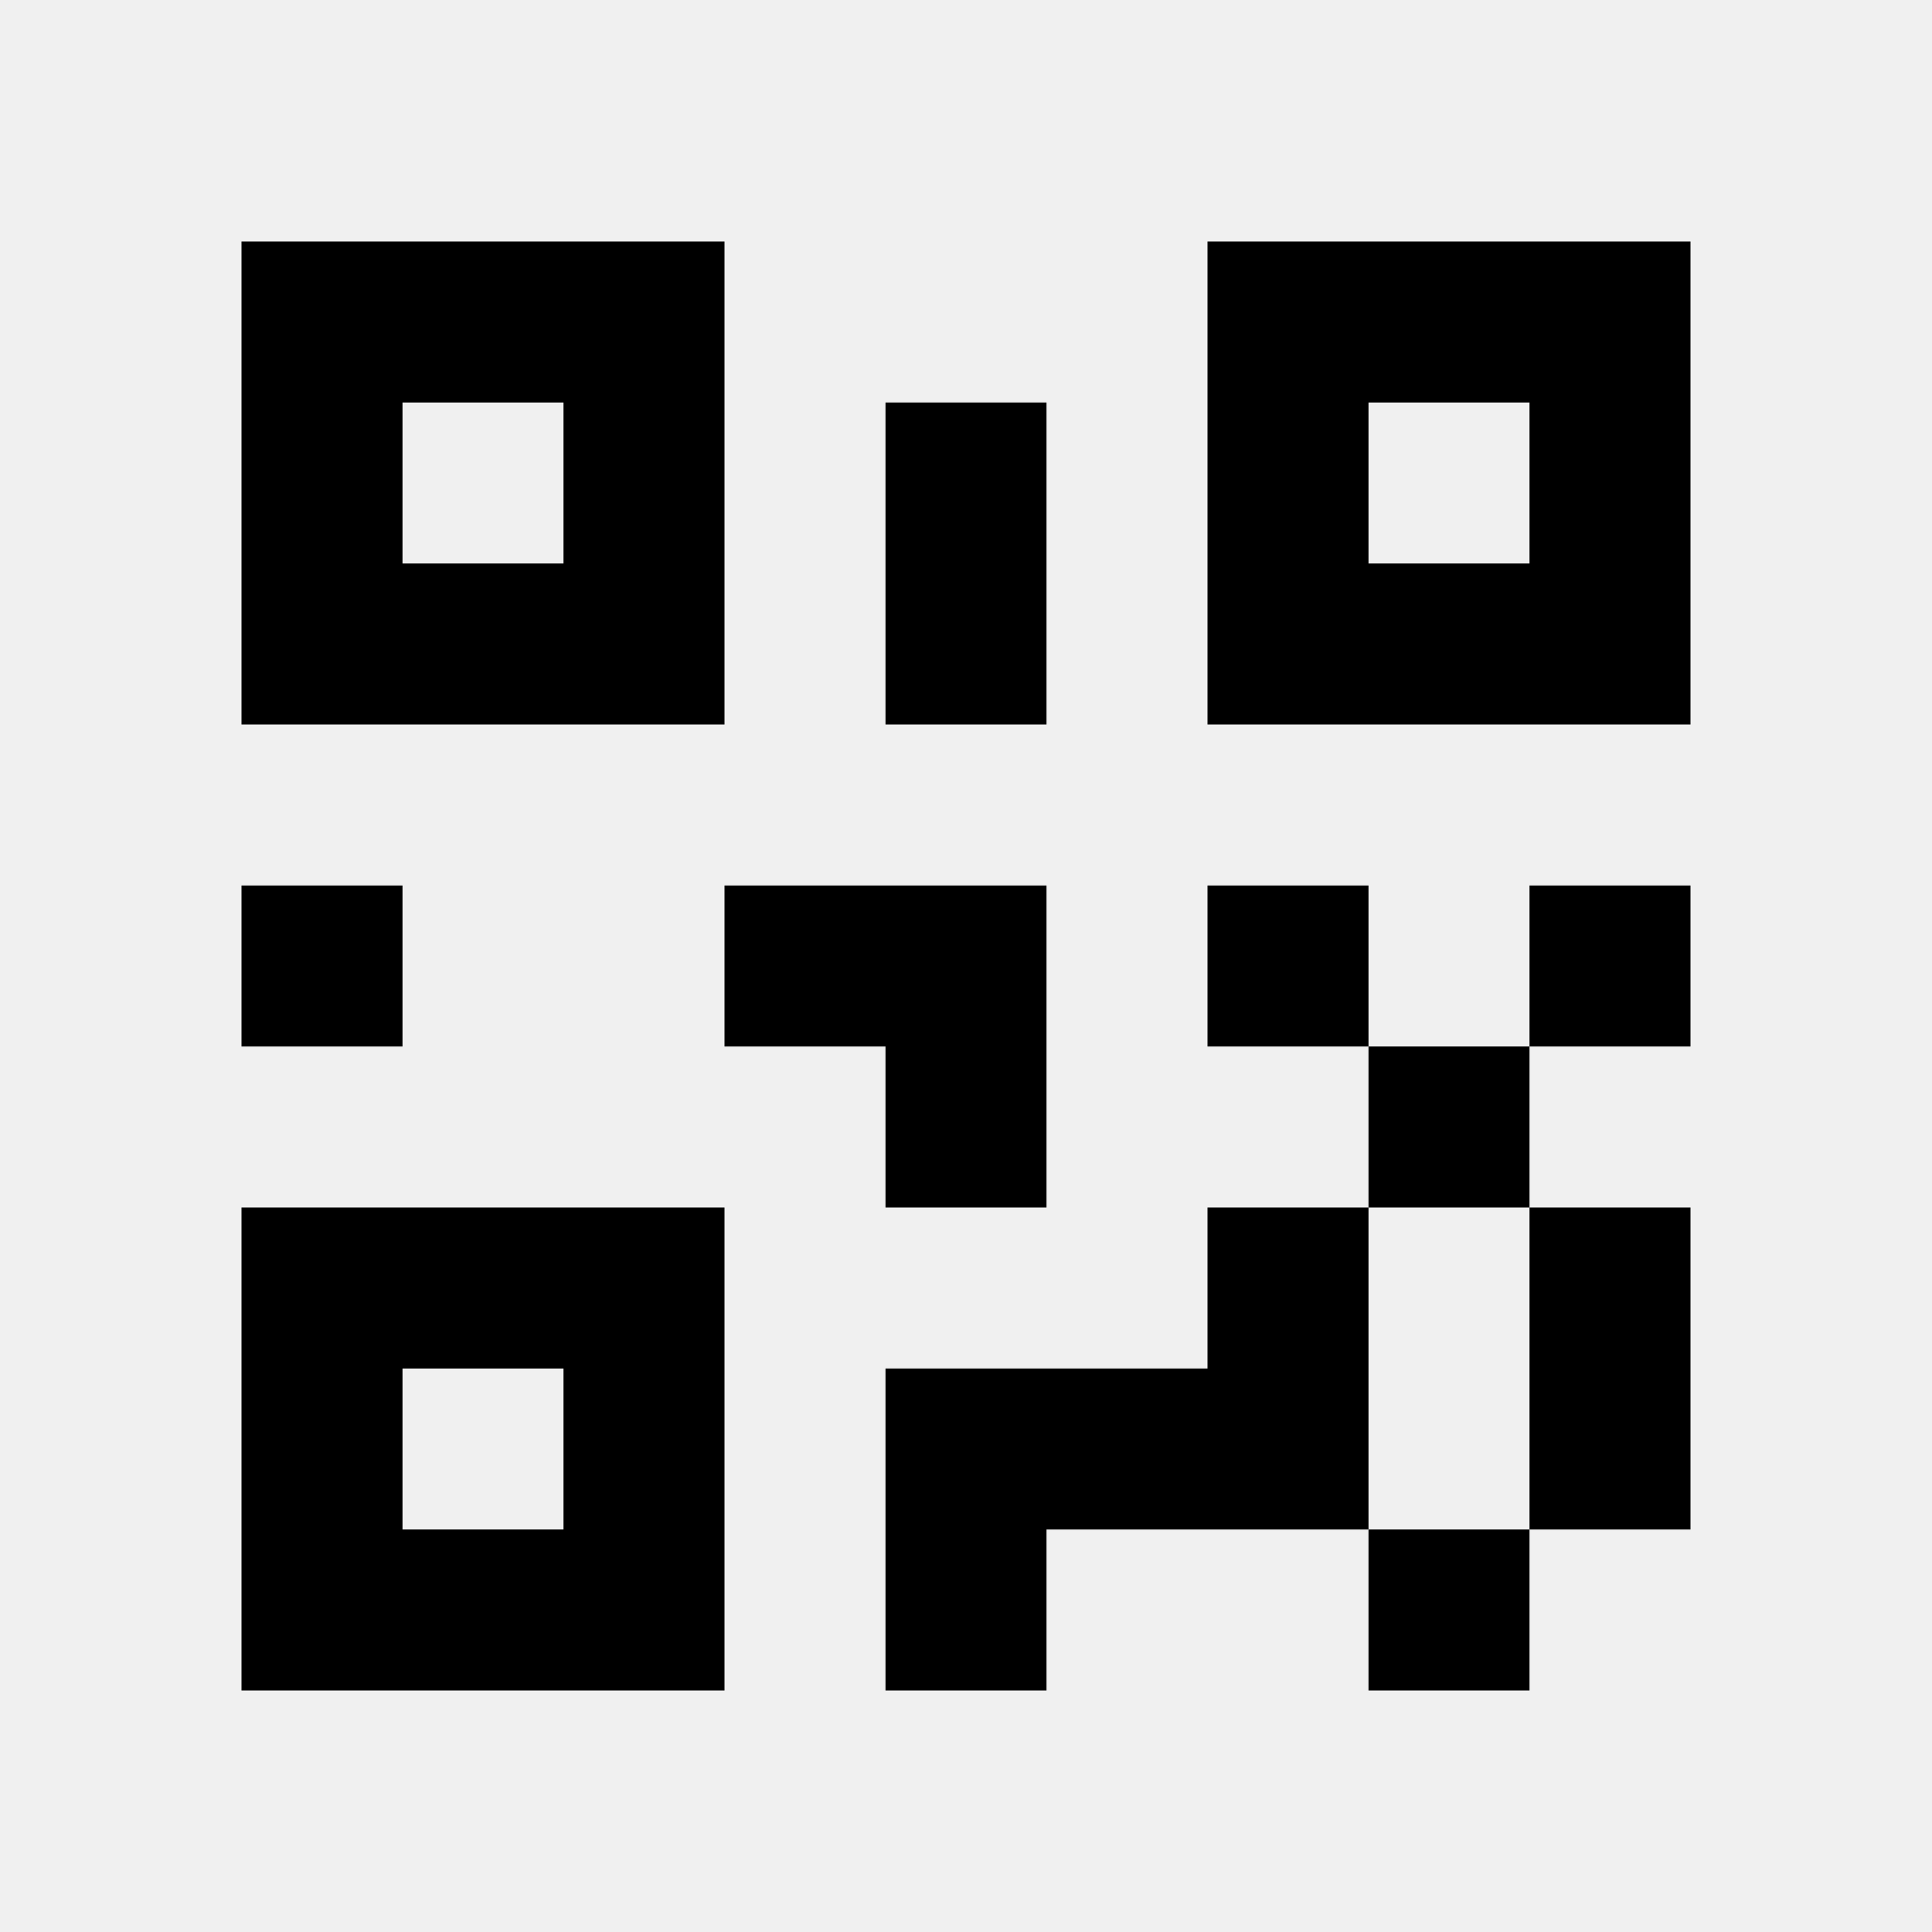
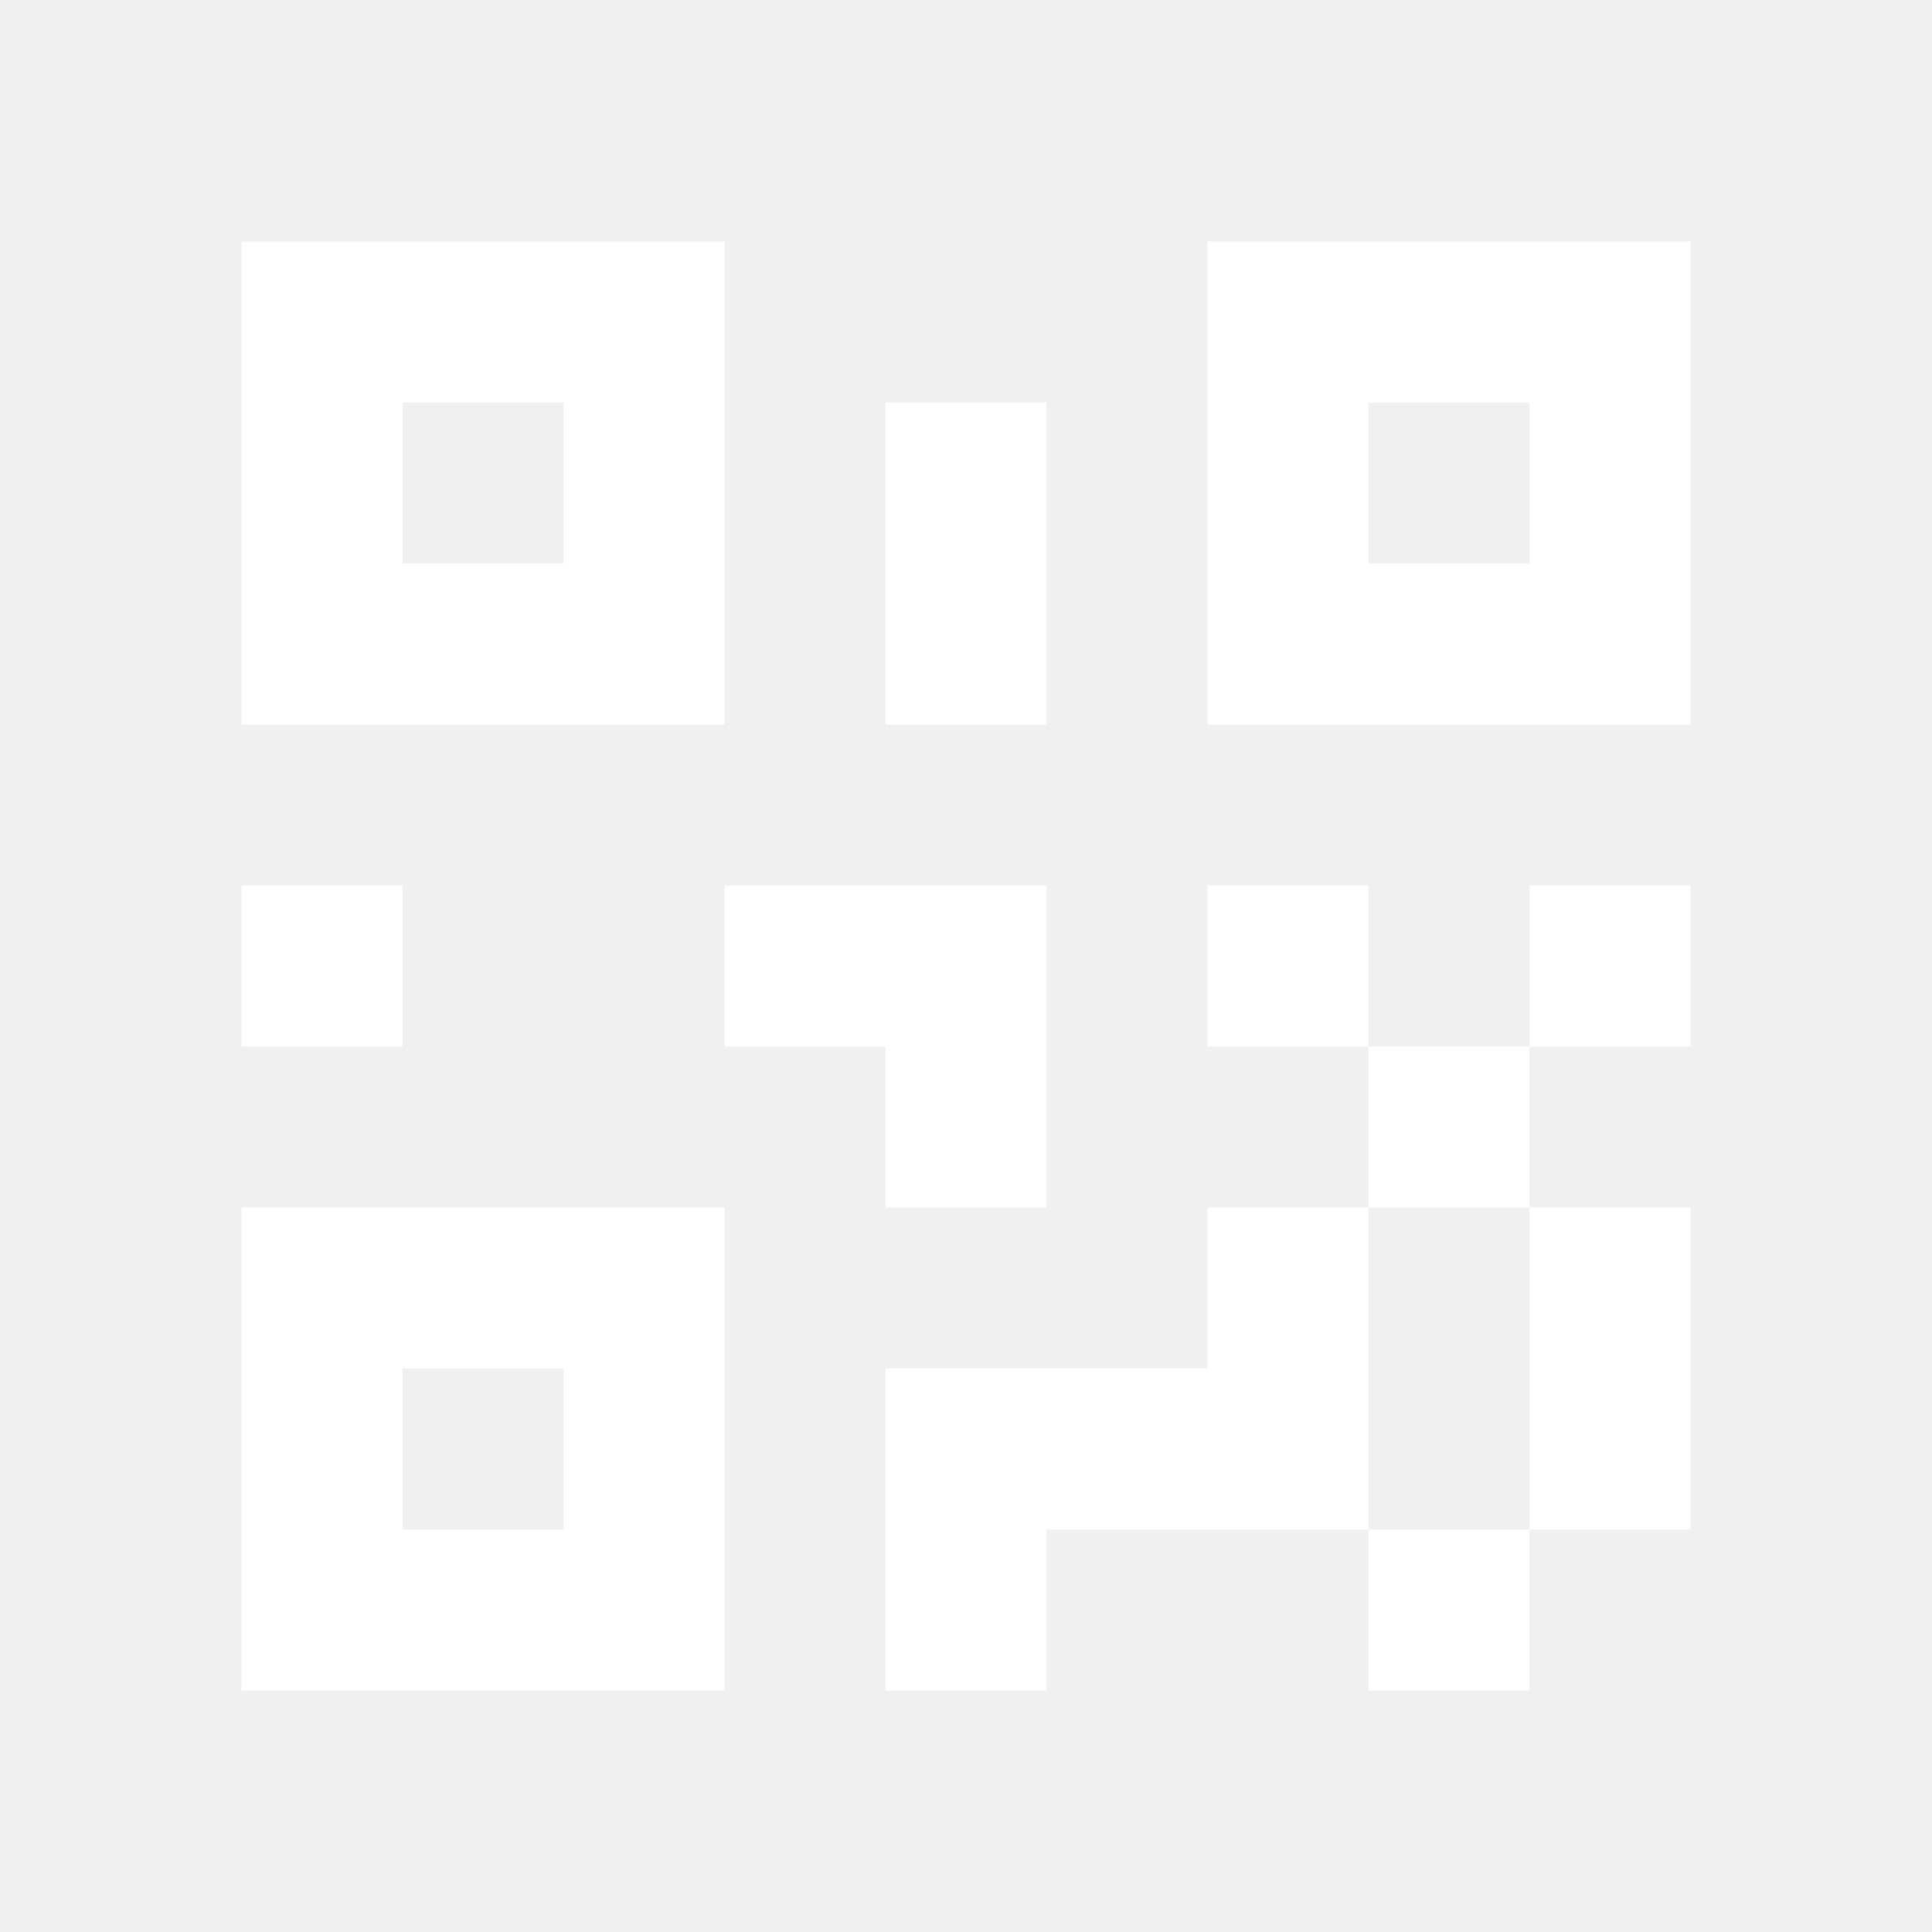
- <svg xmlns="http://www.w3.org/2000/svg" viewBox="0 0 24 24" fill="#000">
+ <svg xmlns="http://www.w3.org/2000/svg" viewBox="0 0 24 24" fill="#fff">
  <path d="M3,11H5V13H3V11M11,5H13V9H11V5M9,11H13V15H11V13H9V11M15,11H17V13H19V11H21V13H19V15H21V19H19V21H17V19H13V21H11V17H15V15H17V13H15V11M19,19V15H17V19H19M15,3H21V9H15V3M17,5V7H19V5H17M3,3H9V9H3V3M5,5V7H7V5H5M3,15H9V21H3V15M5,17V19H7V17H5Z" />
</svg>
